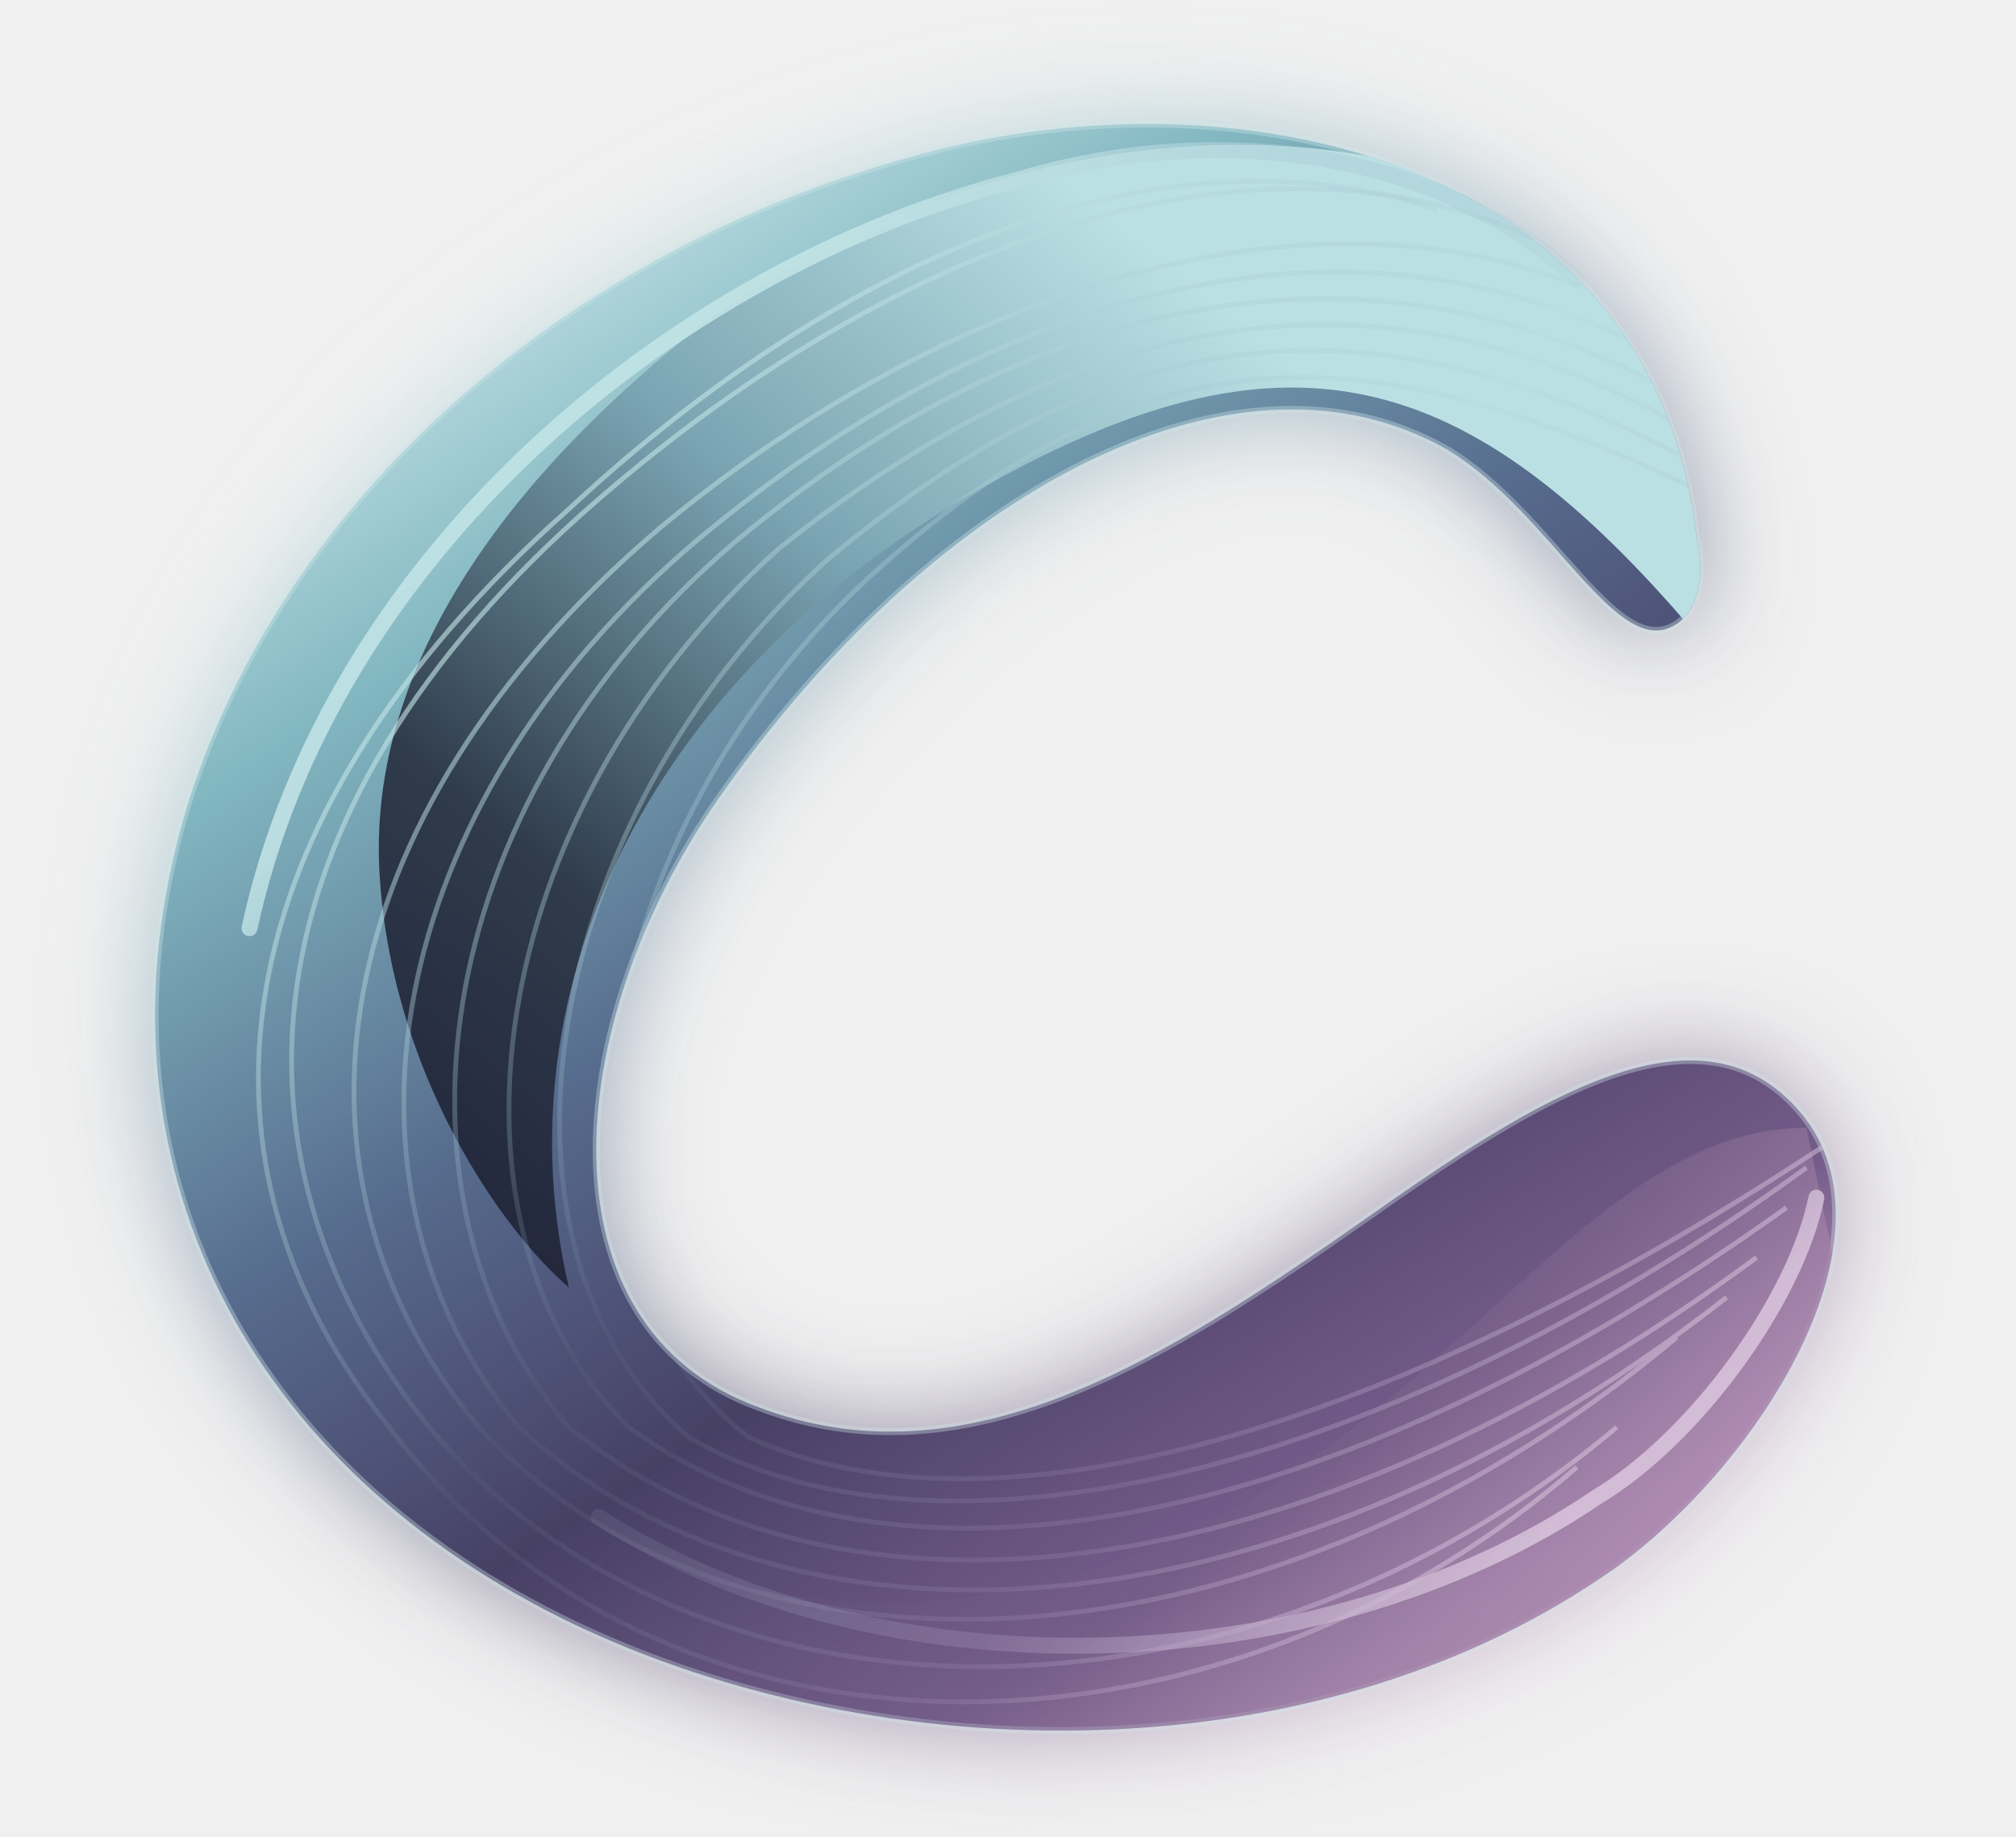
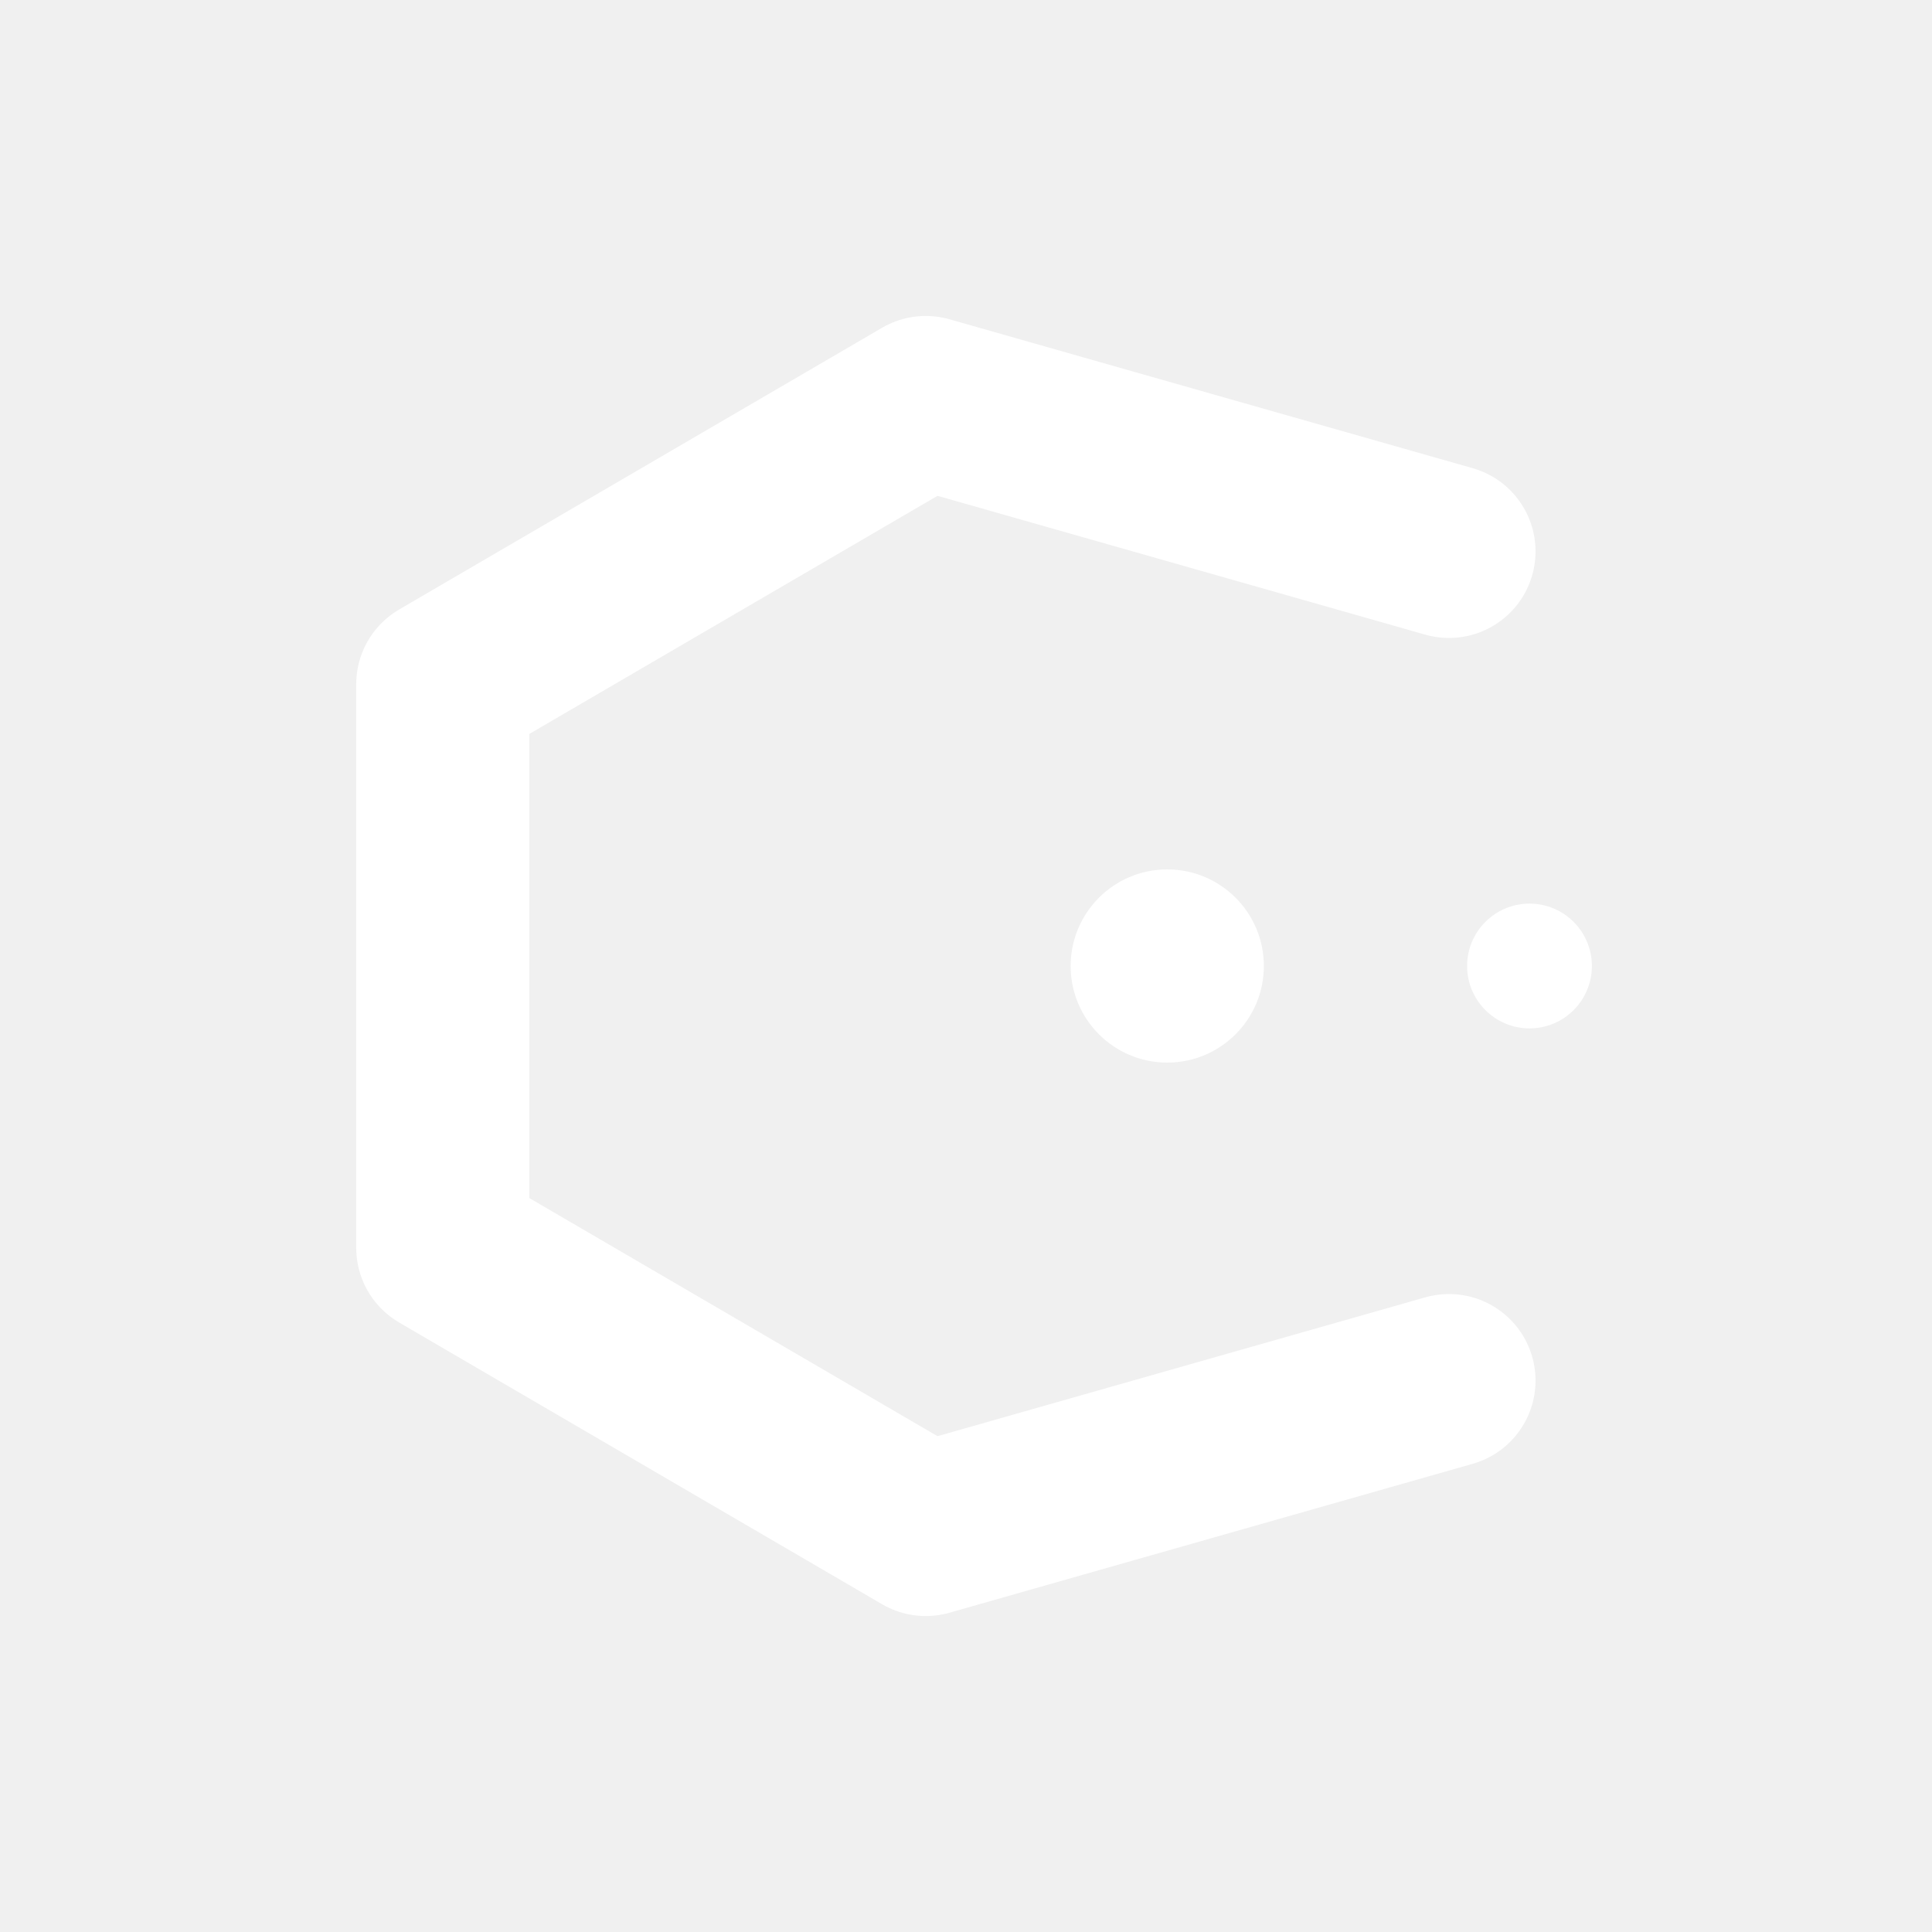
- <svg xmlns="http://www.w3.org/2000/svg" viewBox="0 0 202 184" fill="none">
-   <defs>
-     <linearGradient id="ribbon" x1="52" y1="14" x2="147" y2="162" gradientUnits="userSpaceOnUse">
-       <stop stop-color="#cfebed" />
-       <stop offset=".22" stop-color="#81b6c0" />
-       <stop offset=".47" stop-color="#566b8d" />
-       <stop offset=".68" stop-color="#474065" />
-       <stop offset=".89" stop-color="#755c8a" />
-       <stop offset="1" stop-color="#b894ba" />
-     </linearGradient>
-     <linearGradient id="fold" x1="114" y1="24" x2="33" y2="124" gradientUnits="userSpaceOnUse">
-       <stop stop-color="#bae0e3" />
-       <stop offset=".34" stop-color="#7aa4b2" />
-       <stop offset=".67" stop-color="#2f3b4b" />
-       <stop offset="1" stop-color="#1f2138" />
-     </linearGradient>
-     <linearGradient id="inside" x1="43" y1="68" x2="145" y2="164" gradientUnits="userSpaceOnUse">
-       <stop stop-color="#c3e5e7" stop-opacity=".96" />
-       <stop offset=".41" stop-color="#94b4c5" stop-opacity=".08" />
-       <stop offset=".76" stop-color="#a592b8" stop-opacity=".36" />
-       <stop offset="1" stop-color="#d7c2da" />
-     </linearGradient>
-     <linearGradient id="base" x1="102" y1="104" x2="165" y2="158" gradientUnits="userSpaceOnUse">
-       <stop stop-color="#605e85" stop-opacity="0" />
-       <stop offset=".57" stop-color="#765f87" stop-opacity=".38" />
-       <stop offset="1" stop-color="#ae8bb1" stop-opacity=".85" />
-     </linearGradient>
-     <filter id="glow" x="-35%" y="-35%" width="170%" height="170%">
-       <feGaussianBlur stdDeviation="5" />
-     </filter>
-     <path id="shape" d="M170 54C166 17 126 7 94 15 58 24 29 49 19 80 8 115 24 146 56 162 86 177 131 179 162 157 177 146 191 123 180 111 170 100 154 110 137 122 117 136 97 149 76 141 54 133 56 103 72 80 93 50 122 34 143 44 154 49 161 65 167 63 170 62 171 58 170 54Z" />
-     <clipPath id="clip">
-       <use href="#shape" />
-     </clipPath>
-   </defs>
-   <use href="#shape" fill="url(#ribbon)" filter="url(#glow)" opacity=".58" />
-   <use href="#shape" fill="url(#ribbon)" stroke="#d1e7eb" stroke-opacity=".36" stroke-width=".7" />
-   <g clip-path="url(#clip)">
-     <path d="M172 66C149 38 131 31 100 48 65 67 50 99 57 129 50 123 39 107 38 87 37 65 53 46 71 32 110 5 157 11 170 38Z" fill="url(#fold)" />
-     <path d="M30 116C43 158 86 171 122 152 148 138 161 113 181 113L187 142 160 172 70 182 26 152Z" fill="url(#base)" />
-     <g stroke="url(#inside)" stroke-width=".48" opacity=".64">
-       <path d="M163 31C135 16 96 28 66 53 32 82 27 118 48 143 73 170 125 170 168 134" />
-       <path d="M165 35C135 19 100 29 70 54 38 81 32 119 52 143 78 167 127 166 173 130" />
-       <path d="M167 39C136 22 103 30 74 54 42 81 38 121 57 143 84 165 130 160 176 126" />
-       <path d="M169 43C138 25 108 31 78 55 48 82 43 123 63 143 89 162 133 154 179 121" />
-       <path d="M171 47C138 29 113 31 83 56 54 82 47 125 69 144 93 158 137 149 181 117" />
-       <path d="M174 51C138 33 116 32 88 57 59 83 52 126 75 144 99 155 139 144 184 114" />
-       <path d="M154 24C126 11 90 24 60 50 23 82 22 117 43 143 70 175 124 175 162 143" />
-       <path d="M144 21C117 12 85 25 57 51 21 83 18 117 39 143 66 179 121 179 158 147" />
-     </g>
-   </g>
-   <path d="M25 93C33 56 67 27 102 18 122 12 144 15 158 28M60 152C88 170 132 169 160 150 170 144 180 130 182 120" stroke="url(#inside)" stroke-width="1.6" stroke-linecap="round" opacity=".9" />
+ <svg xmlns="http://www.w3.org/2000/svg" viewBox="0 0 48 48" fill="none">
+   <path d="M36 13.7 23 10 11 17v14l12 7 13-3.7" stroke="#fff" stroke-width="4.3" stroke-linecap="round" stroke-linejoin="round" />
+   <circle cx="29" cy="24" r="2.4" fill="#fff" />
+   <circle cx="38" cy="24" r="1.55" fill="#fff" />
</svg>
